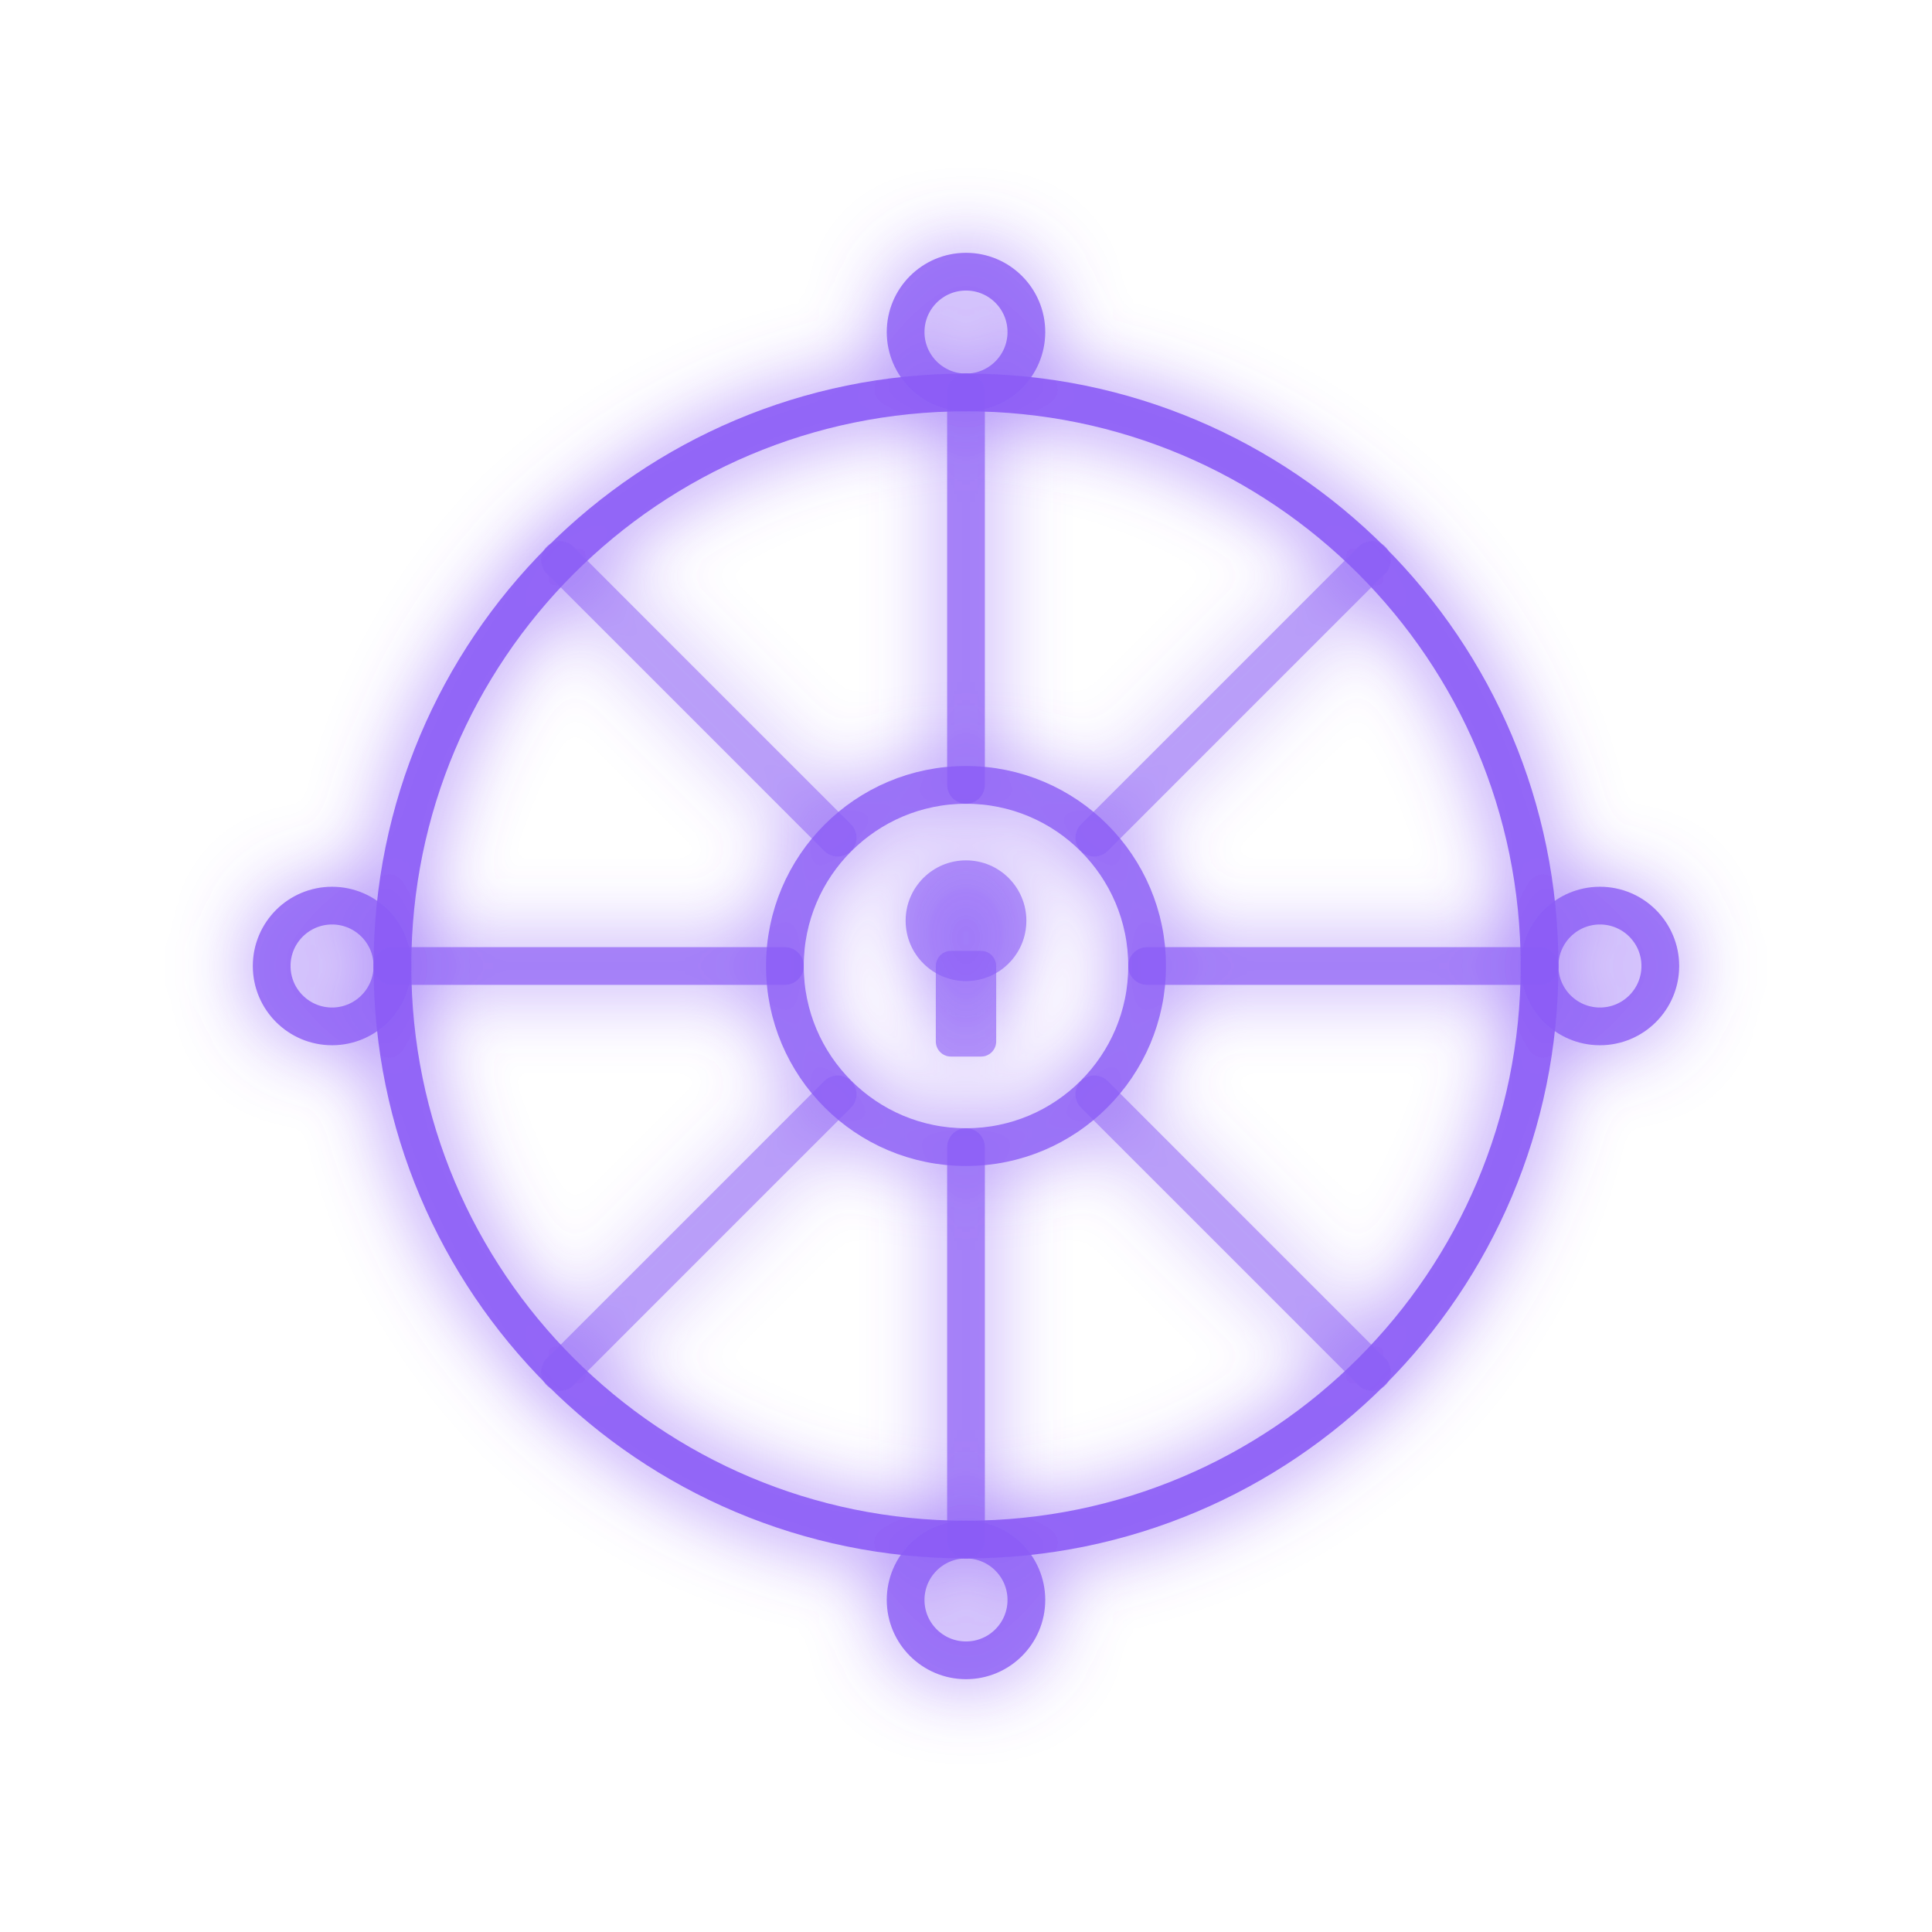
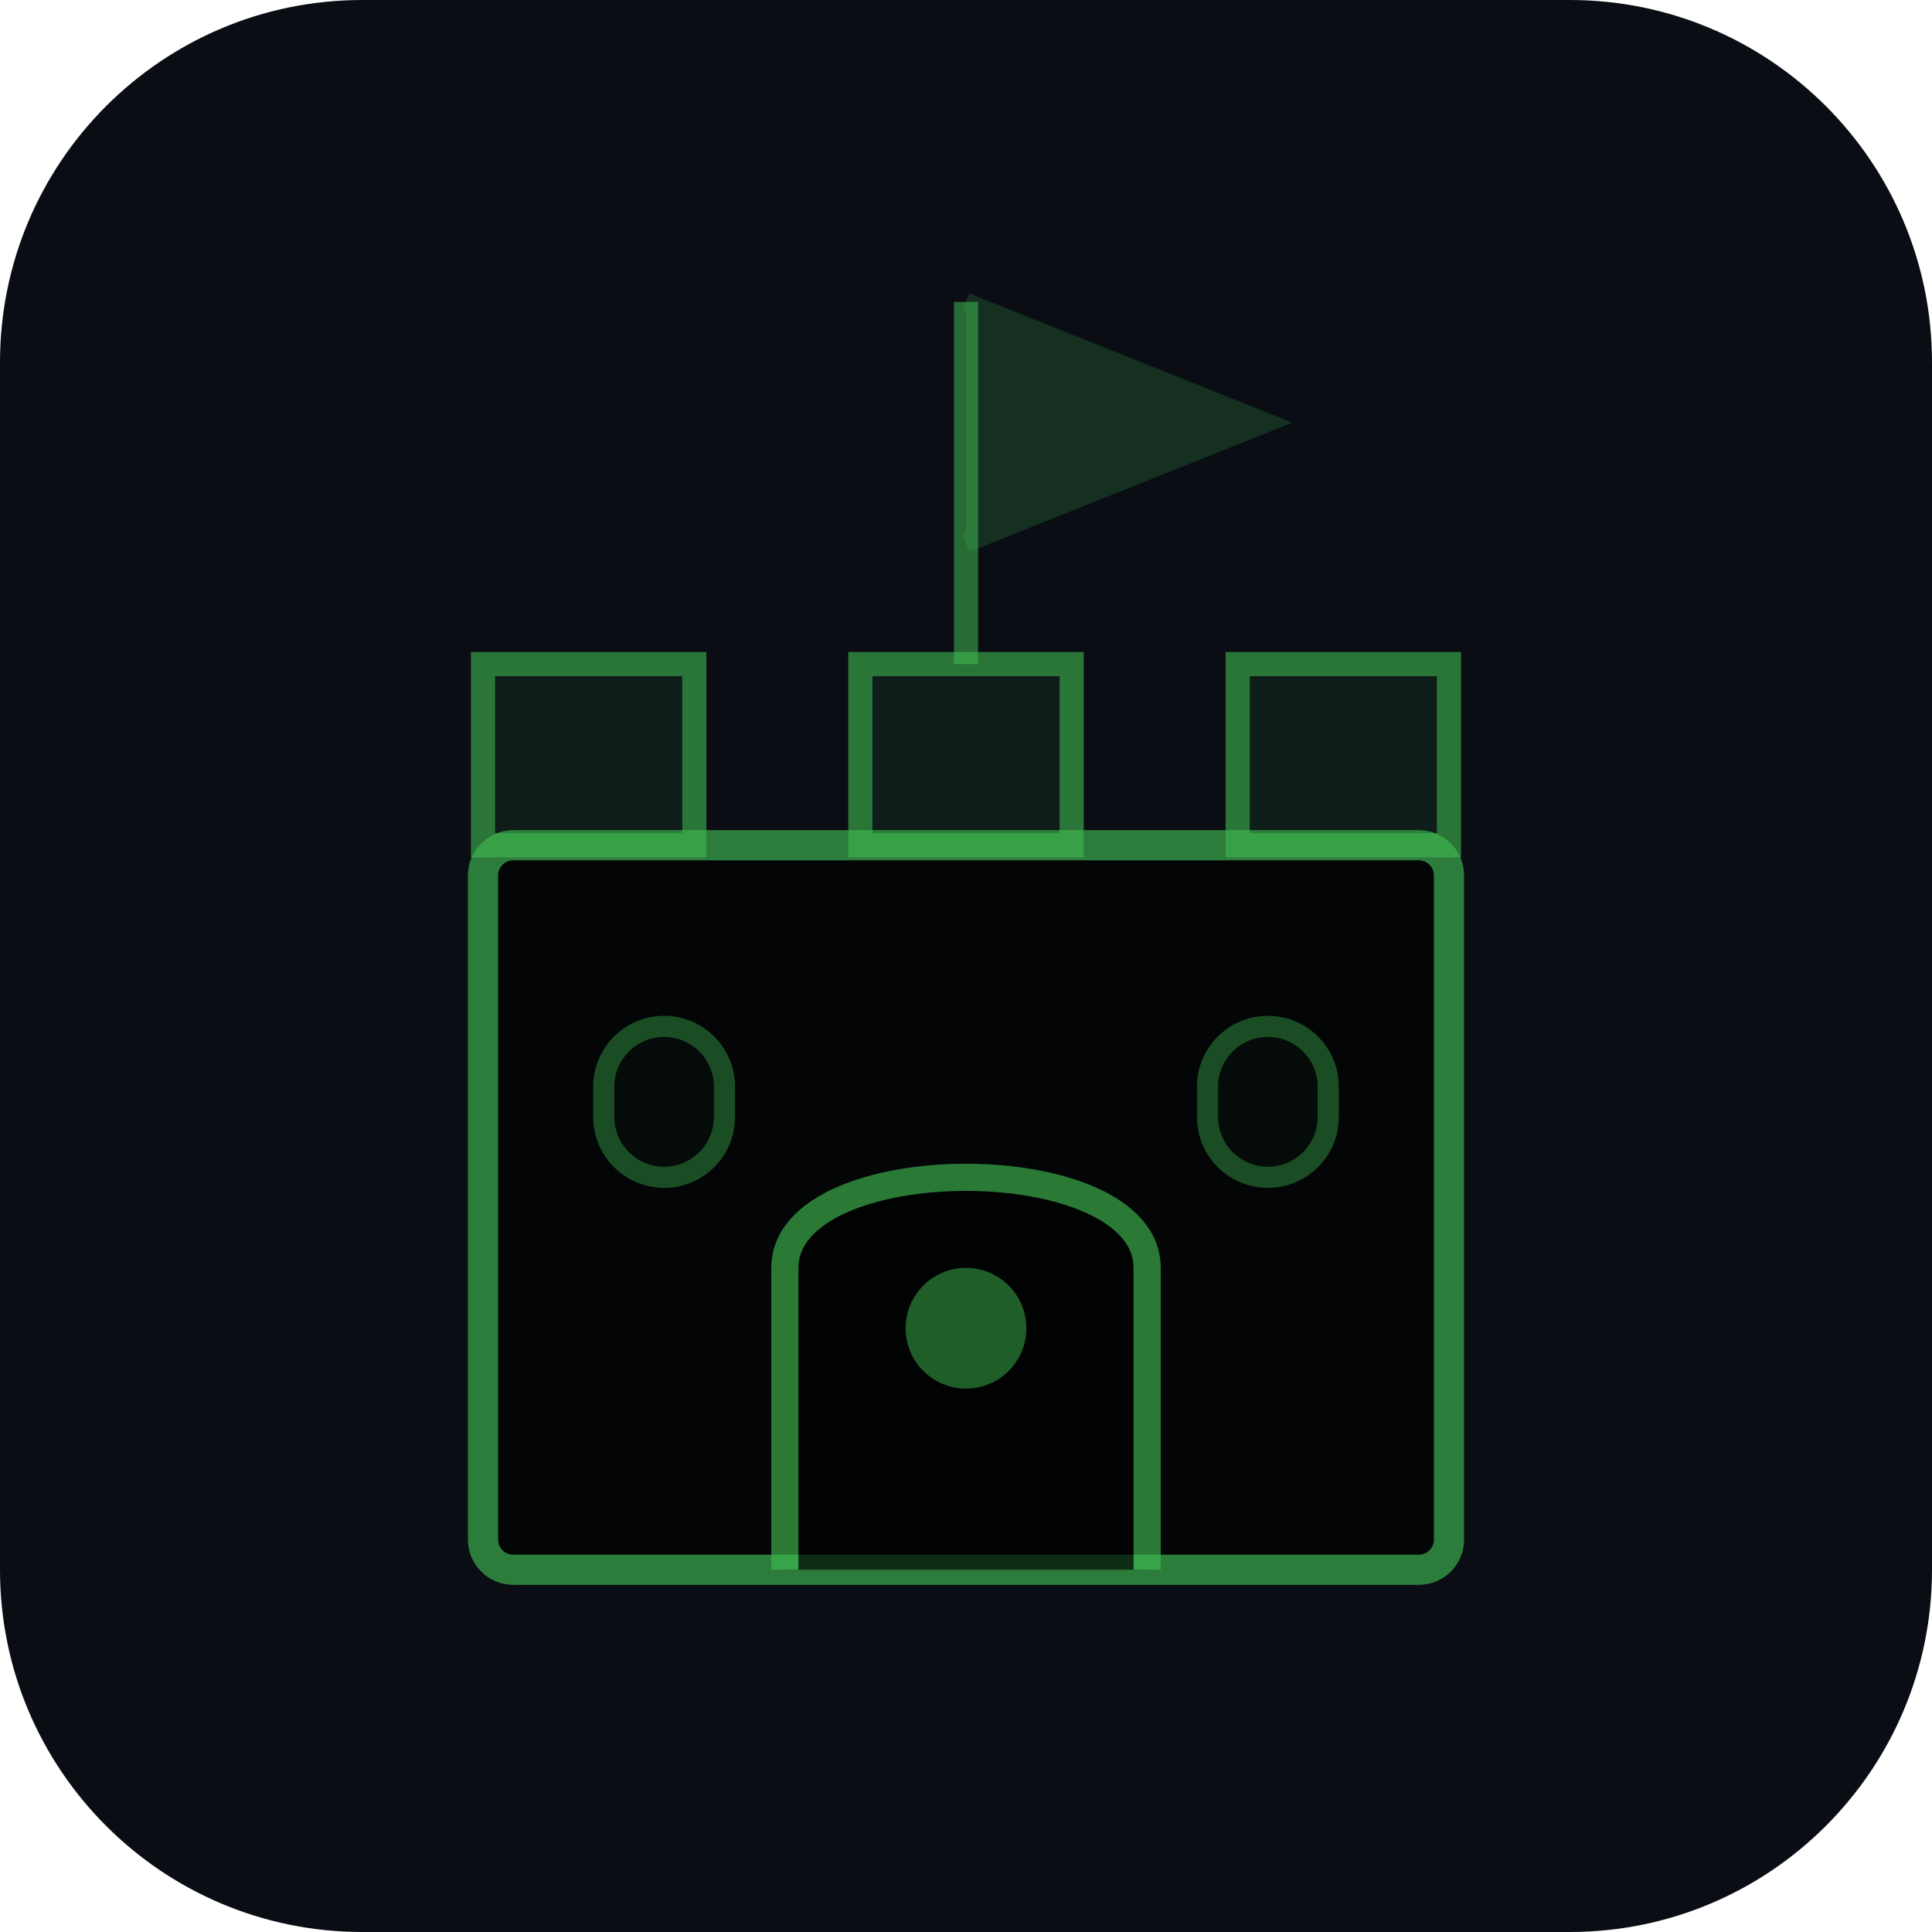
<svg xmlns="http://www.w3.org/2000/svg" viewBox="0 0 128 128" width="128" height="128">
-   <defs>
-     <filter id="glow">
-       <feGaussianBlur stdDeviation="2.5" result="blur" />
-       <feMerge>
-         <feMergeNode in="blur" />
-         <feMergeNode in="SourceGraphic" />
-       </feMerge>
-     </filter>
-   </defs>
-   <g filter="url(#glow)" fill="none" stroke="#8b5cf6" stroke-width="2.5" stroke-linecap="round" stroke-linejoin="round">
-     <circle cx="64" cy="64" r="38" opacity="0.9" />
-     <circle cx="64" cy="64" r="12" opacity="0.8" />
-     <line x1="64" y1="26" x2="64" y2="52" opacity="0.7" />
-     <line x1="64" y1="76" x2="64" y2="102" opacity="0.7" />
-     <line x1="26" y1="64" x2="52" y2="64" opacity="0.7" />
-     <line x1="76" y1="64" x2="102" y2="64" opacity="0.7" />
-     <line x1="37.1" y1="37.1" x2="55.5" y2="55.5" opacity="0.5" />
-     <line x1="72.5" y1="72.5" x2="90.9" y2="90.9" opacity="0.5" />
-     <line x1="90.9" y1="37.1" x2="72.5" y2="55.5" opacity="0.5" />
-     <line x1="55.5" y1="72.5" x2="37.1" y2="90.9" opacity="0.5" />
-     <circle cx="64" cy="22" r="4" opacity="0.8" />
-     <circle cx="64" cy="106" r="4" opacity="0.8" />
-     <circle cx="22" cy="64" r="4" opacity="0.8" />
-     <circle cx="106" cy="64" r="4" opacity="0.8" />
-     <circle cx="64" cy="61" r="4" fill="#8b5cf6" stroke="none" opacity="0.6" />
-     <rect x="62" y="63" width="4" height="7" rx="1" fill="#8b5cf6" stroke="none" opacity="0.6" />
+   <rect width="128" height="128" rx="24" fill="#0a0e14" />
+   <g transform="translate(8,8) scale(2)">
+     <rect x="12" y="24" width="32" height="24" rx="1" stroke="#3fb950" stroke-width="1" opacity="0.65" />
+     <rect x="12" y="18" width="7" height="6" fill="rgba(63,185,80,0.15)" stroke="#3fb950" stroke-width="0.8" opacity="0.6" />
+     <rect x="24.5" y="18" width="7" height="6" fill="rgba(63,185,80,0.15)" stroke="#3fb950" stroke-width="0.8" opacity="0.6" />
+     <rect x="37" y="18" width="7" height="6" fill="rgba(63,185,80,0.15)" stroke="#3fb950" stroke-width="0.8" opacity="0.6" />
+     <path d="M22 48 L22 38 C22 34 34 34 34 38 L34 48" stroke="#3fb950" stroke-width="0.9" opacity="0.65" />
+     <circle cx="28" cy="40" r="2" fill="#3fb950" opacity="0.5" />
+     <line x1="28" y1="18" x2="28" y2="6" stroke="#3fb950" stroke-width="0.8" opacity="0.55" />
+     <path d="M28 6 L38 10 L28 14" fill="#3fb950" opacity="0.2" stroke="#3fb950" stroke-width="0.6" />
+     <rect x="16" y="30" width="4" height="5" rx="2" stroke="#3fb950" stroke-width="0.7" opacity="0.4" fill="rgba(63,185,80,0.08)" />
+     <rect x="36" y="30" width="4" height="5" rx="2" stroke="#3fb950" stroke-width="0.7" opacity="0.4" fill="rgba(63,185,80,0.08)" />
  </g>
</svg>
